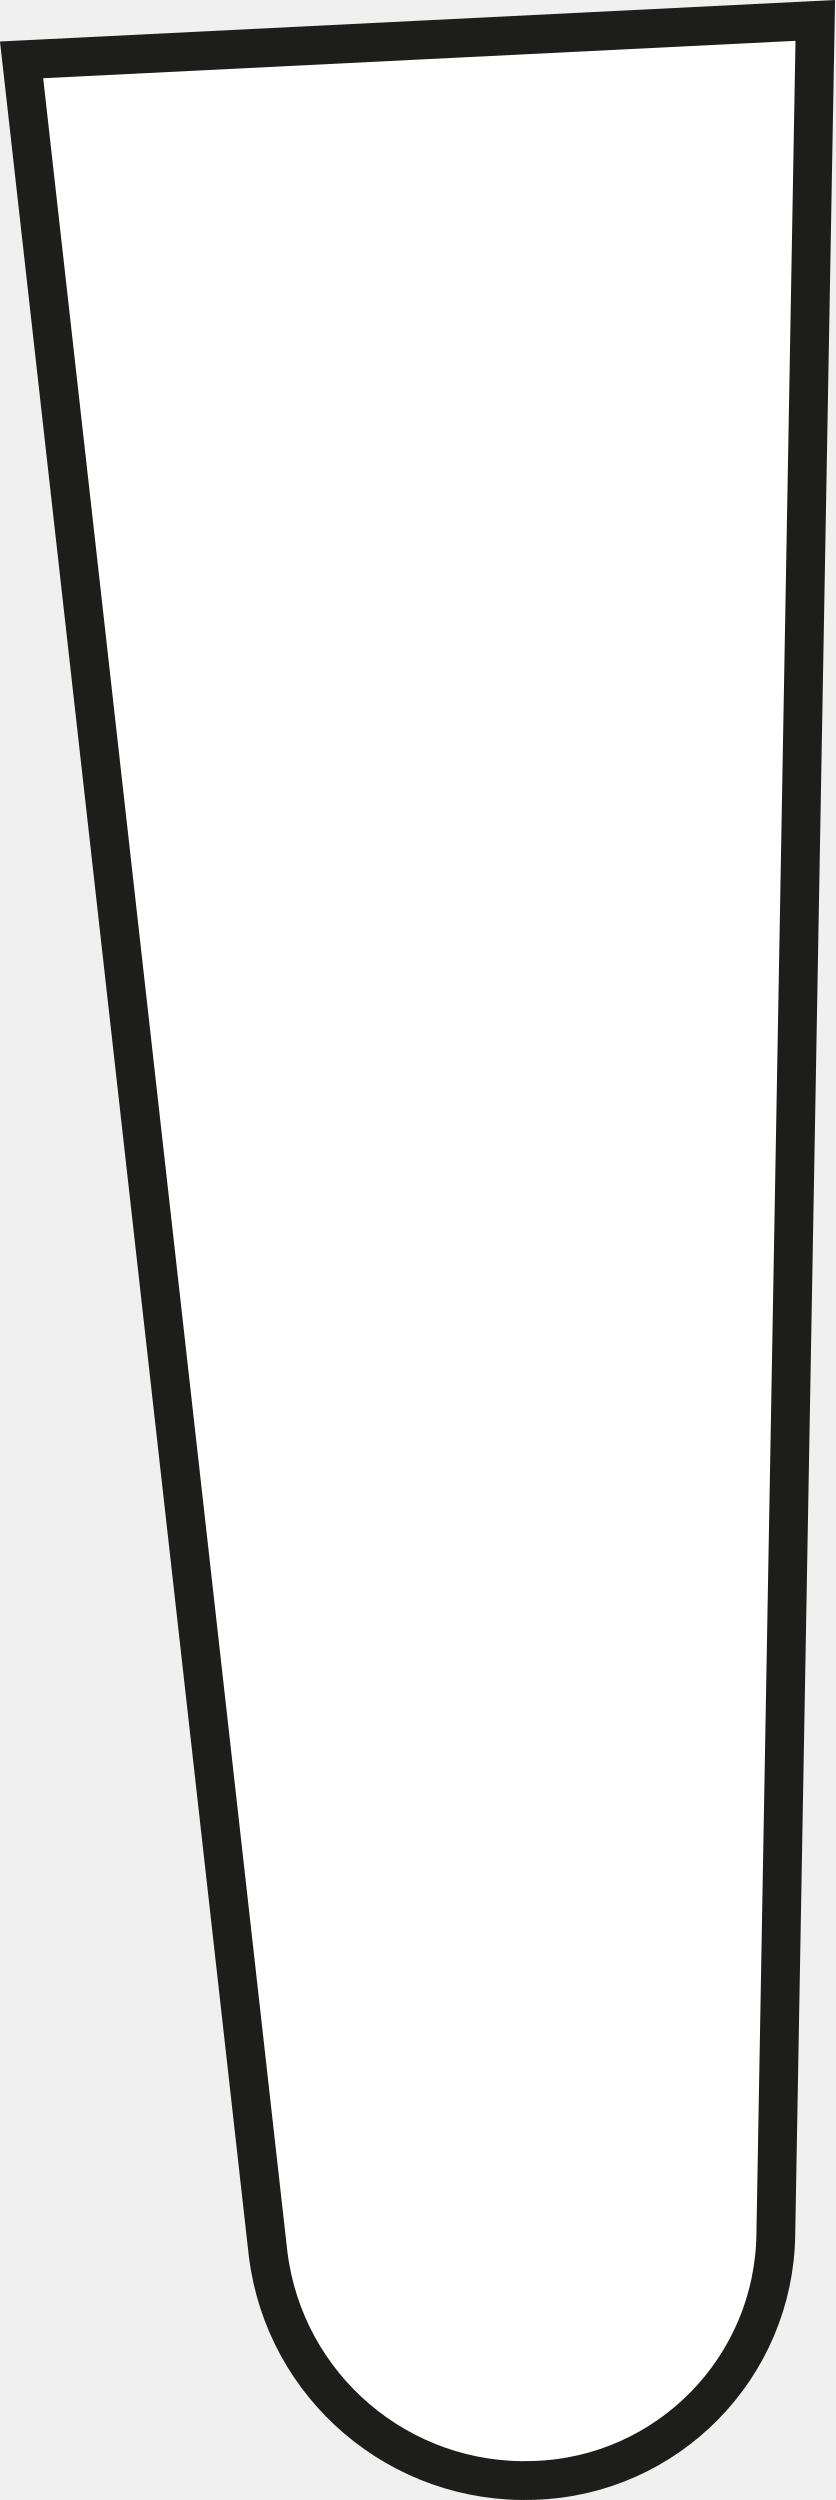
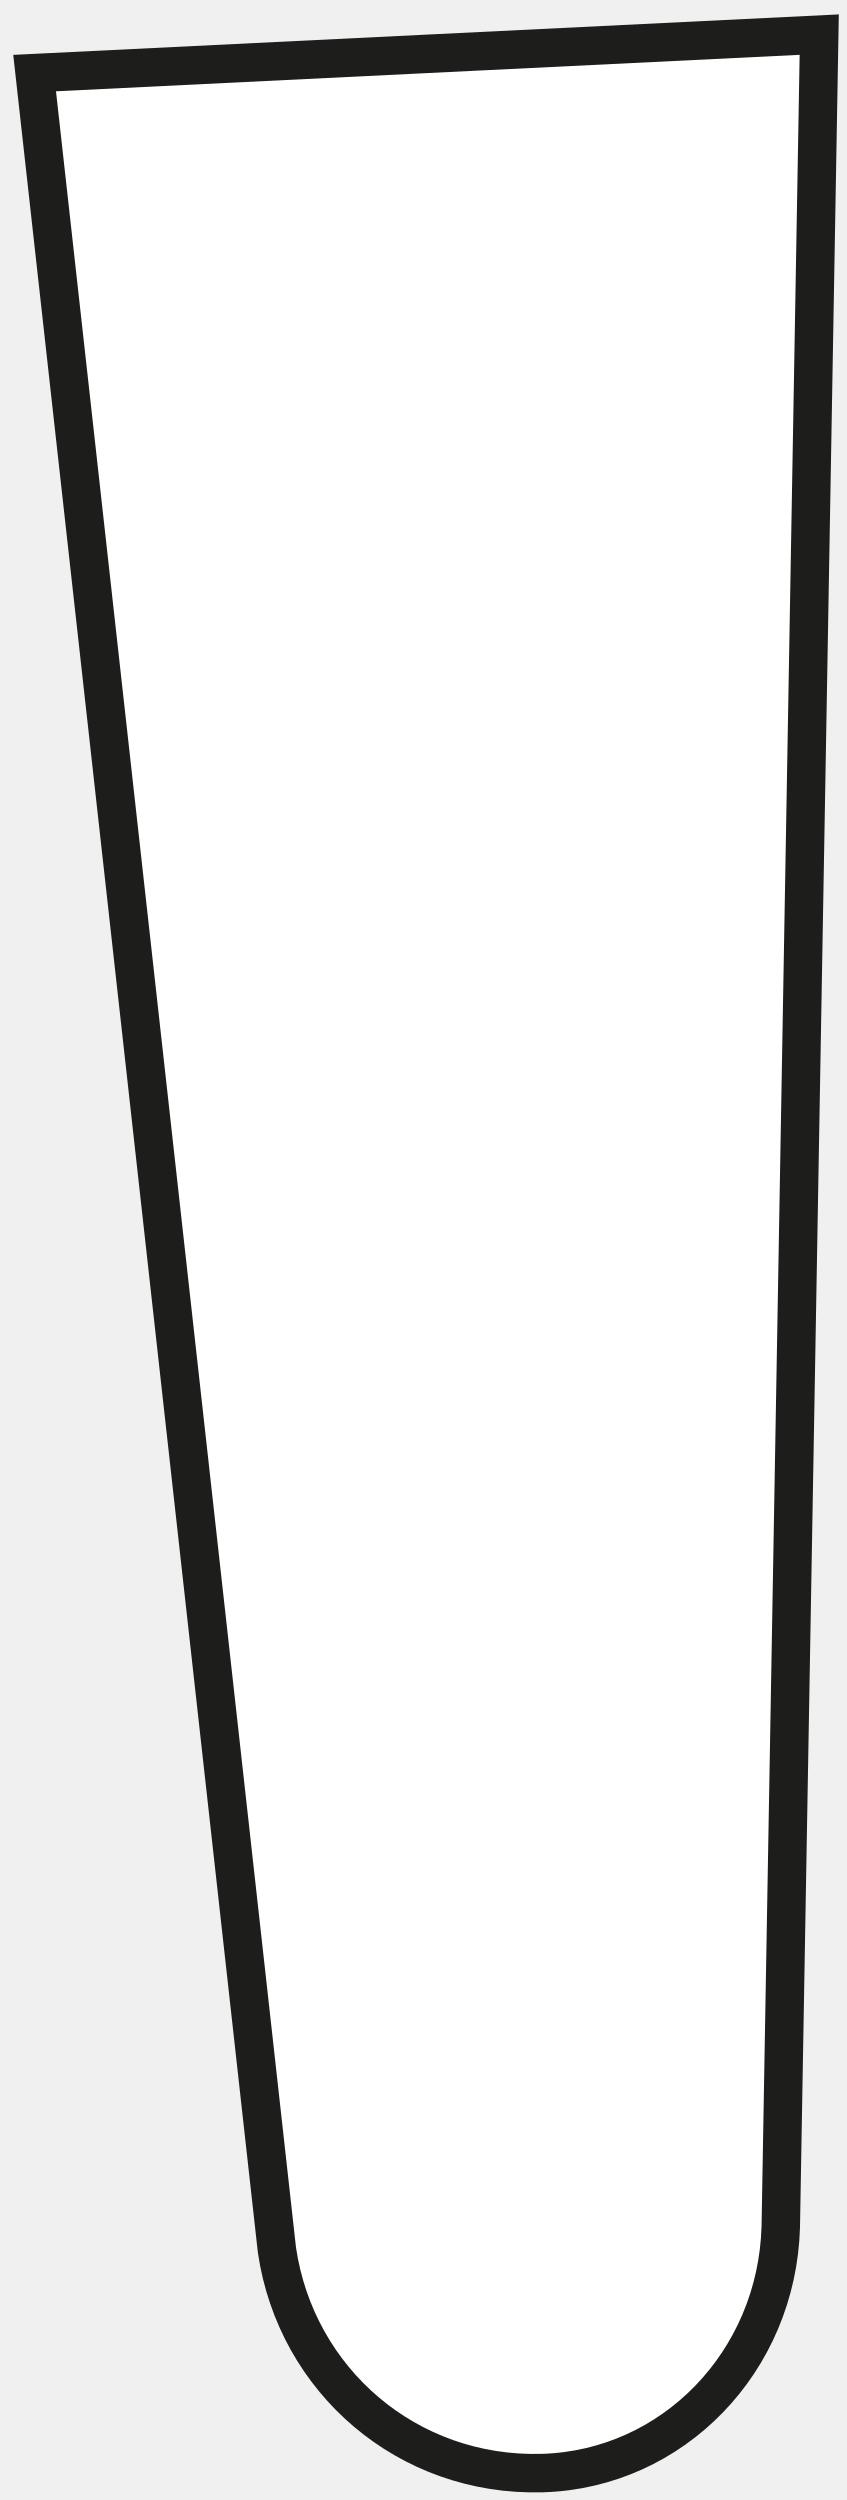
- <svg xmlns="http://www.w3.org/2000/svg" viewBox="0 0 21.51 64.396">
-   <defs>
-     <style>
-       .cls-1 {
-         fill: #fff;
-         stroke: #1d1d1b;
-         stroke-miterlimit: 10;
-       }
-     </style>
-   </defs>
-   <path id="Path_1808" data-name="Path 1808" class="cls-1" d="M282.606,106.465h0a6.654,6.654,0,0,1-6.857-5.841L269.4,44.116,289.844,43.1l-1.016,57.015A6.427,6.427,0,0,1,282.606,106.465Z" transform="translate(-268.844 -42.574)" />
+ <svg xmlns="http://www.w3.org/2000/svg" version="1.1" id="Layer_1" x="0px" y="0px" width="22px" height="65px" viewBox="0 0 22 65" style="enable-background:new 0 0 22 65;" xml:space="preserve">
+   <style type="text/css">
+ 	.st0{fill:#FFFFFF;stroke:#1D1D1B;stroke-miterlimit:10;}
+ </style>
+   <path id="Path_1808" class="st0" d="M14.1,64.3L14.1,64.3c-3.5,0.1-6.4-2.4-6.9-5.8L0.9,1.9l20.4-1l-1,57  C20.2,61.4,17.5,64.2,14.1,64.3z" />
</svg>
